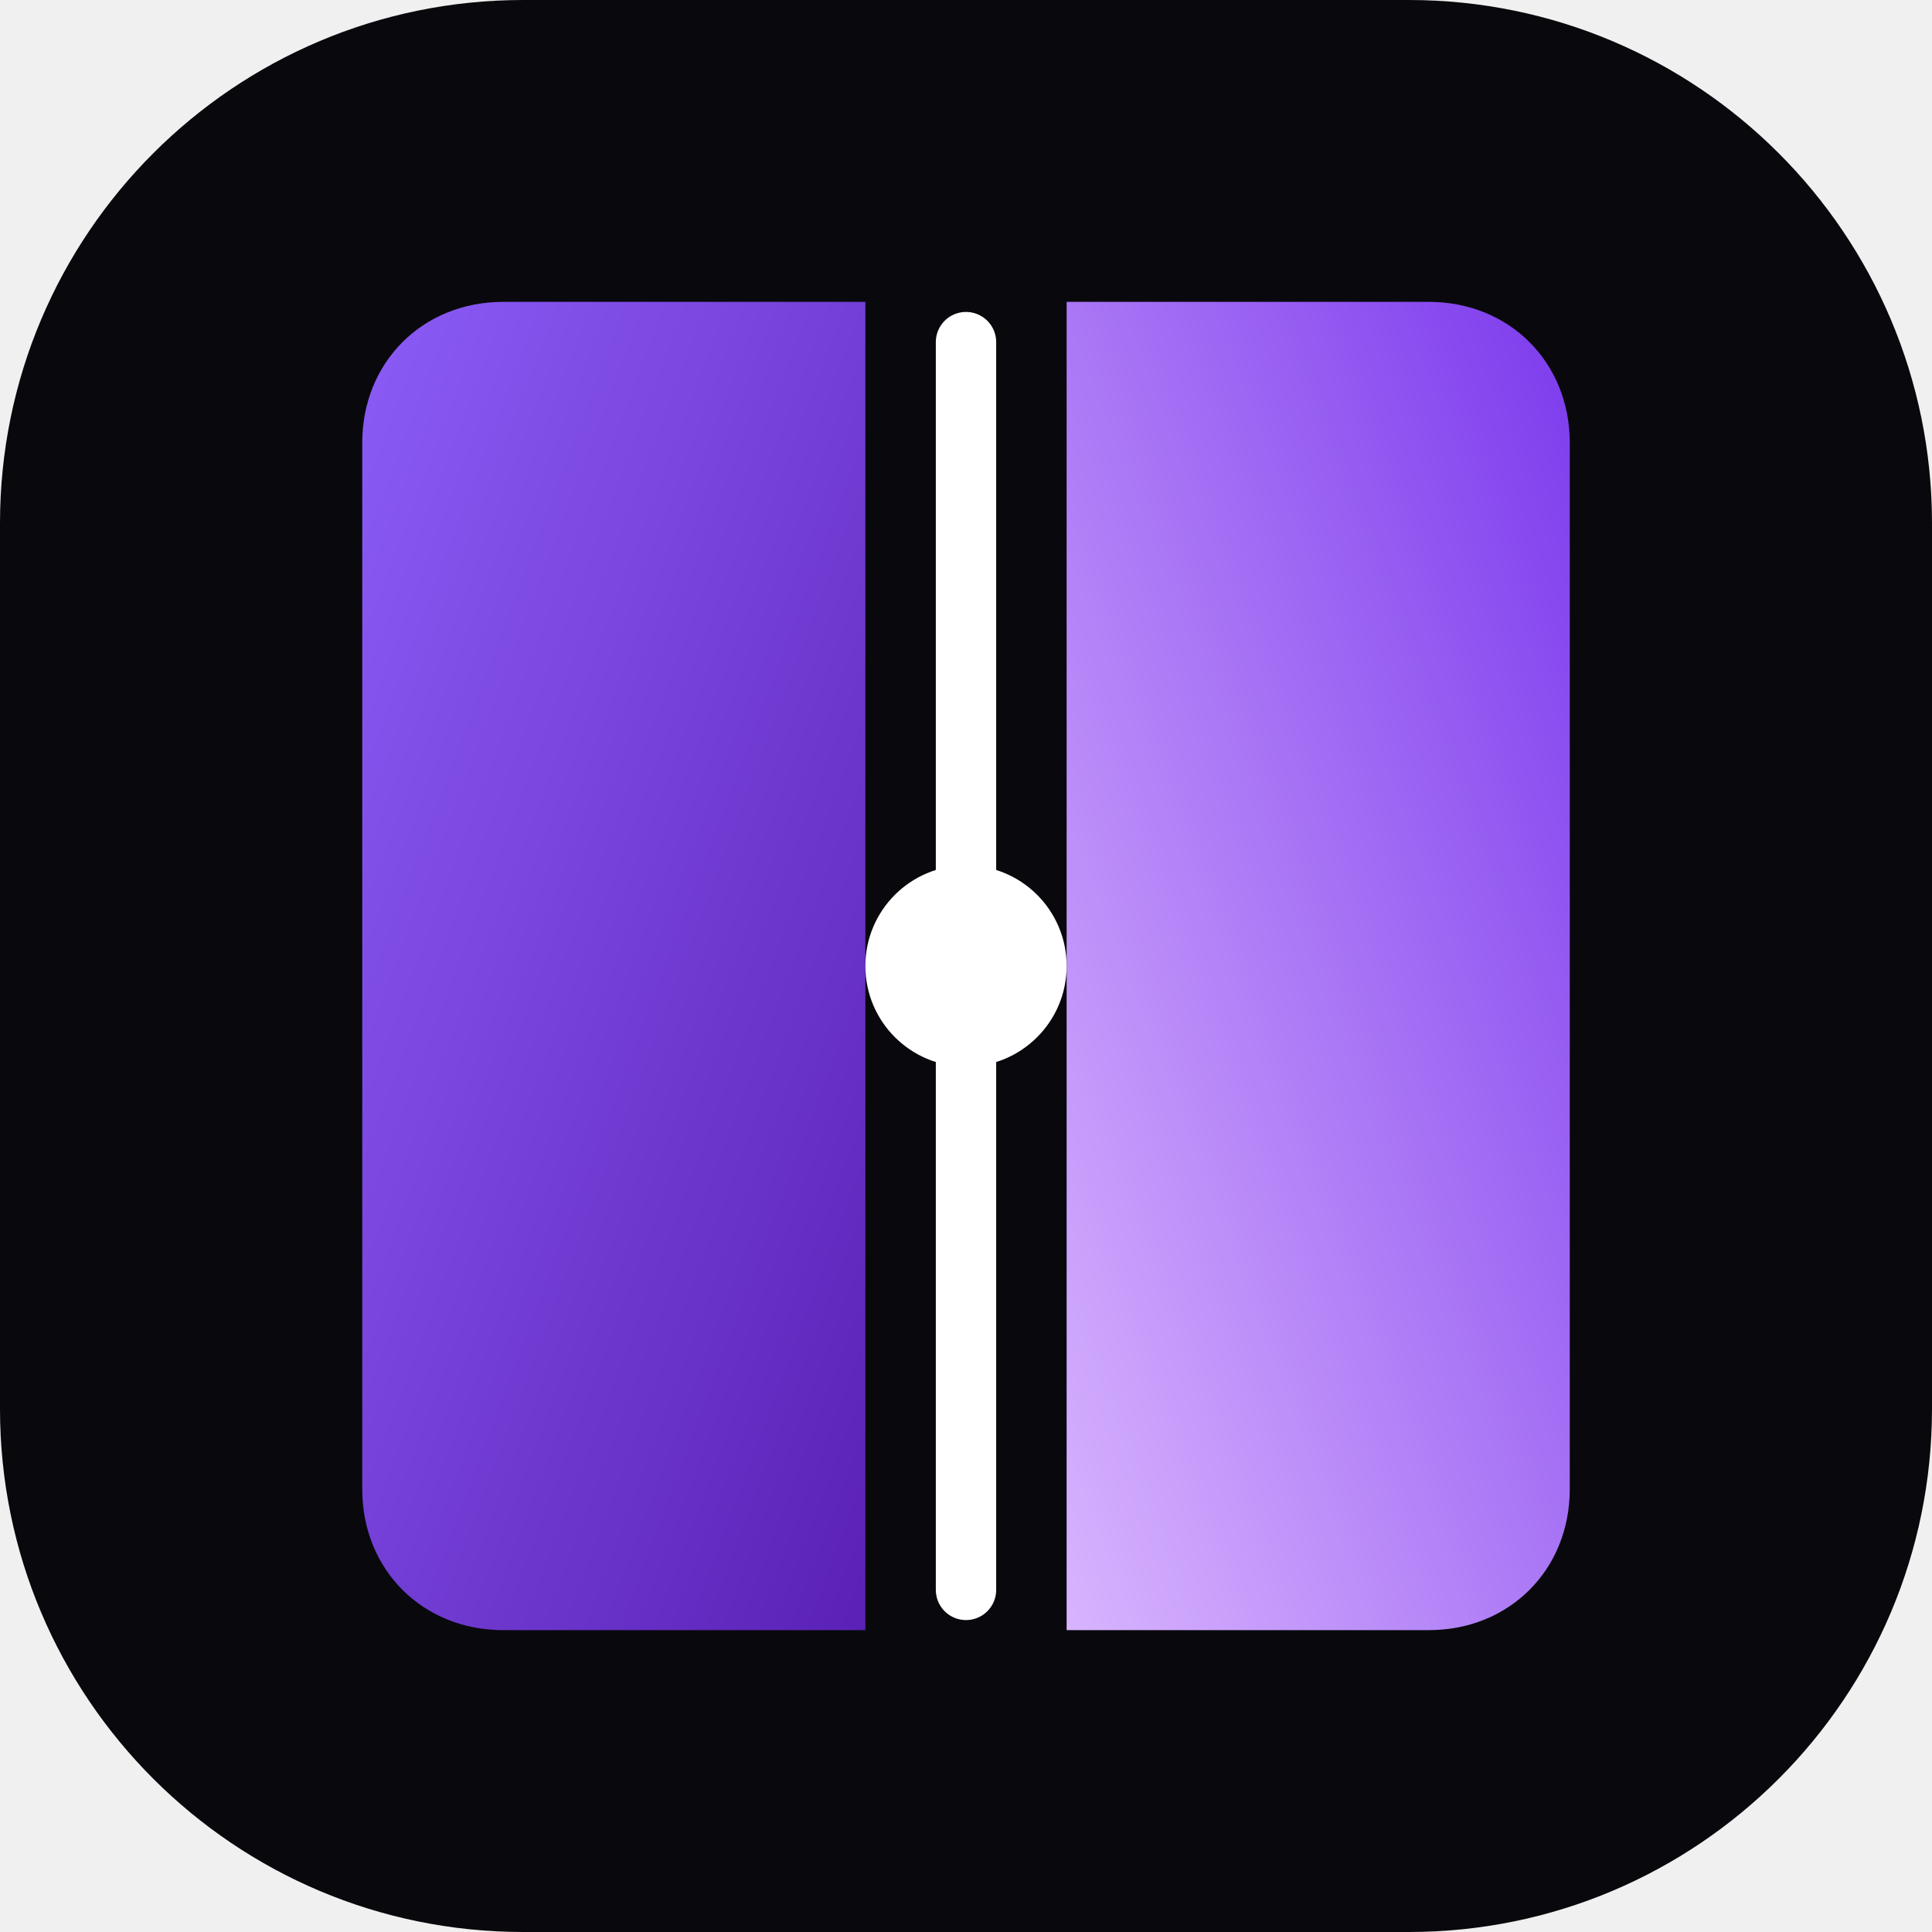
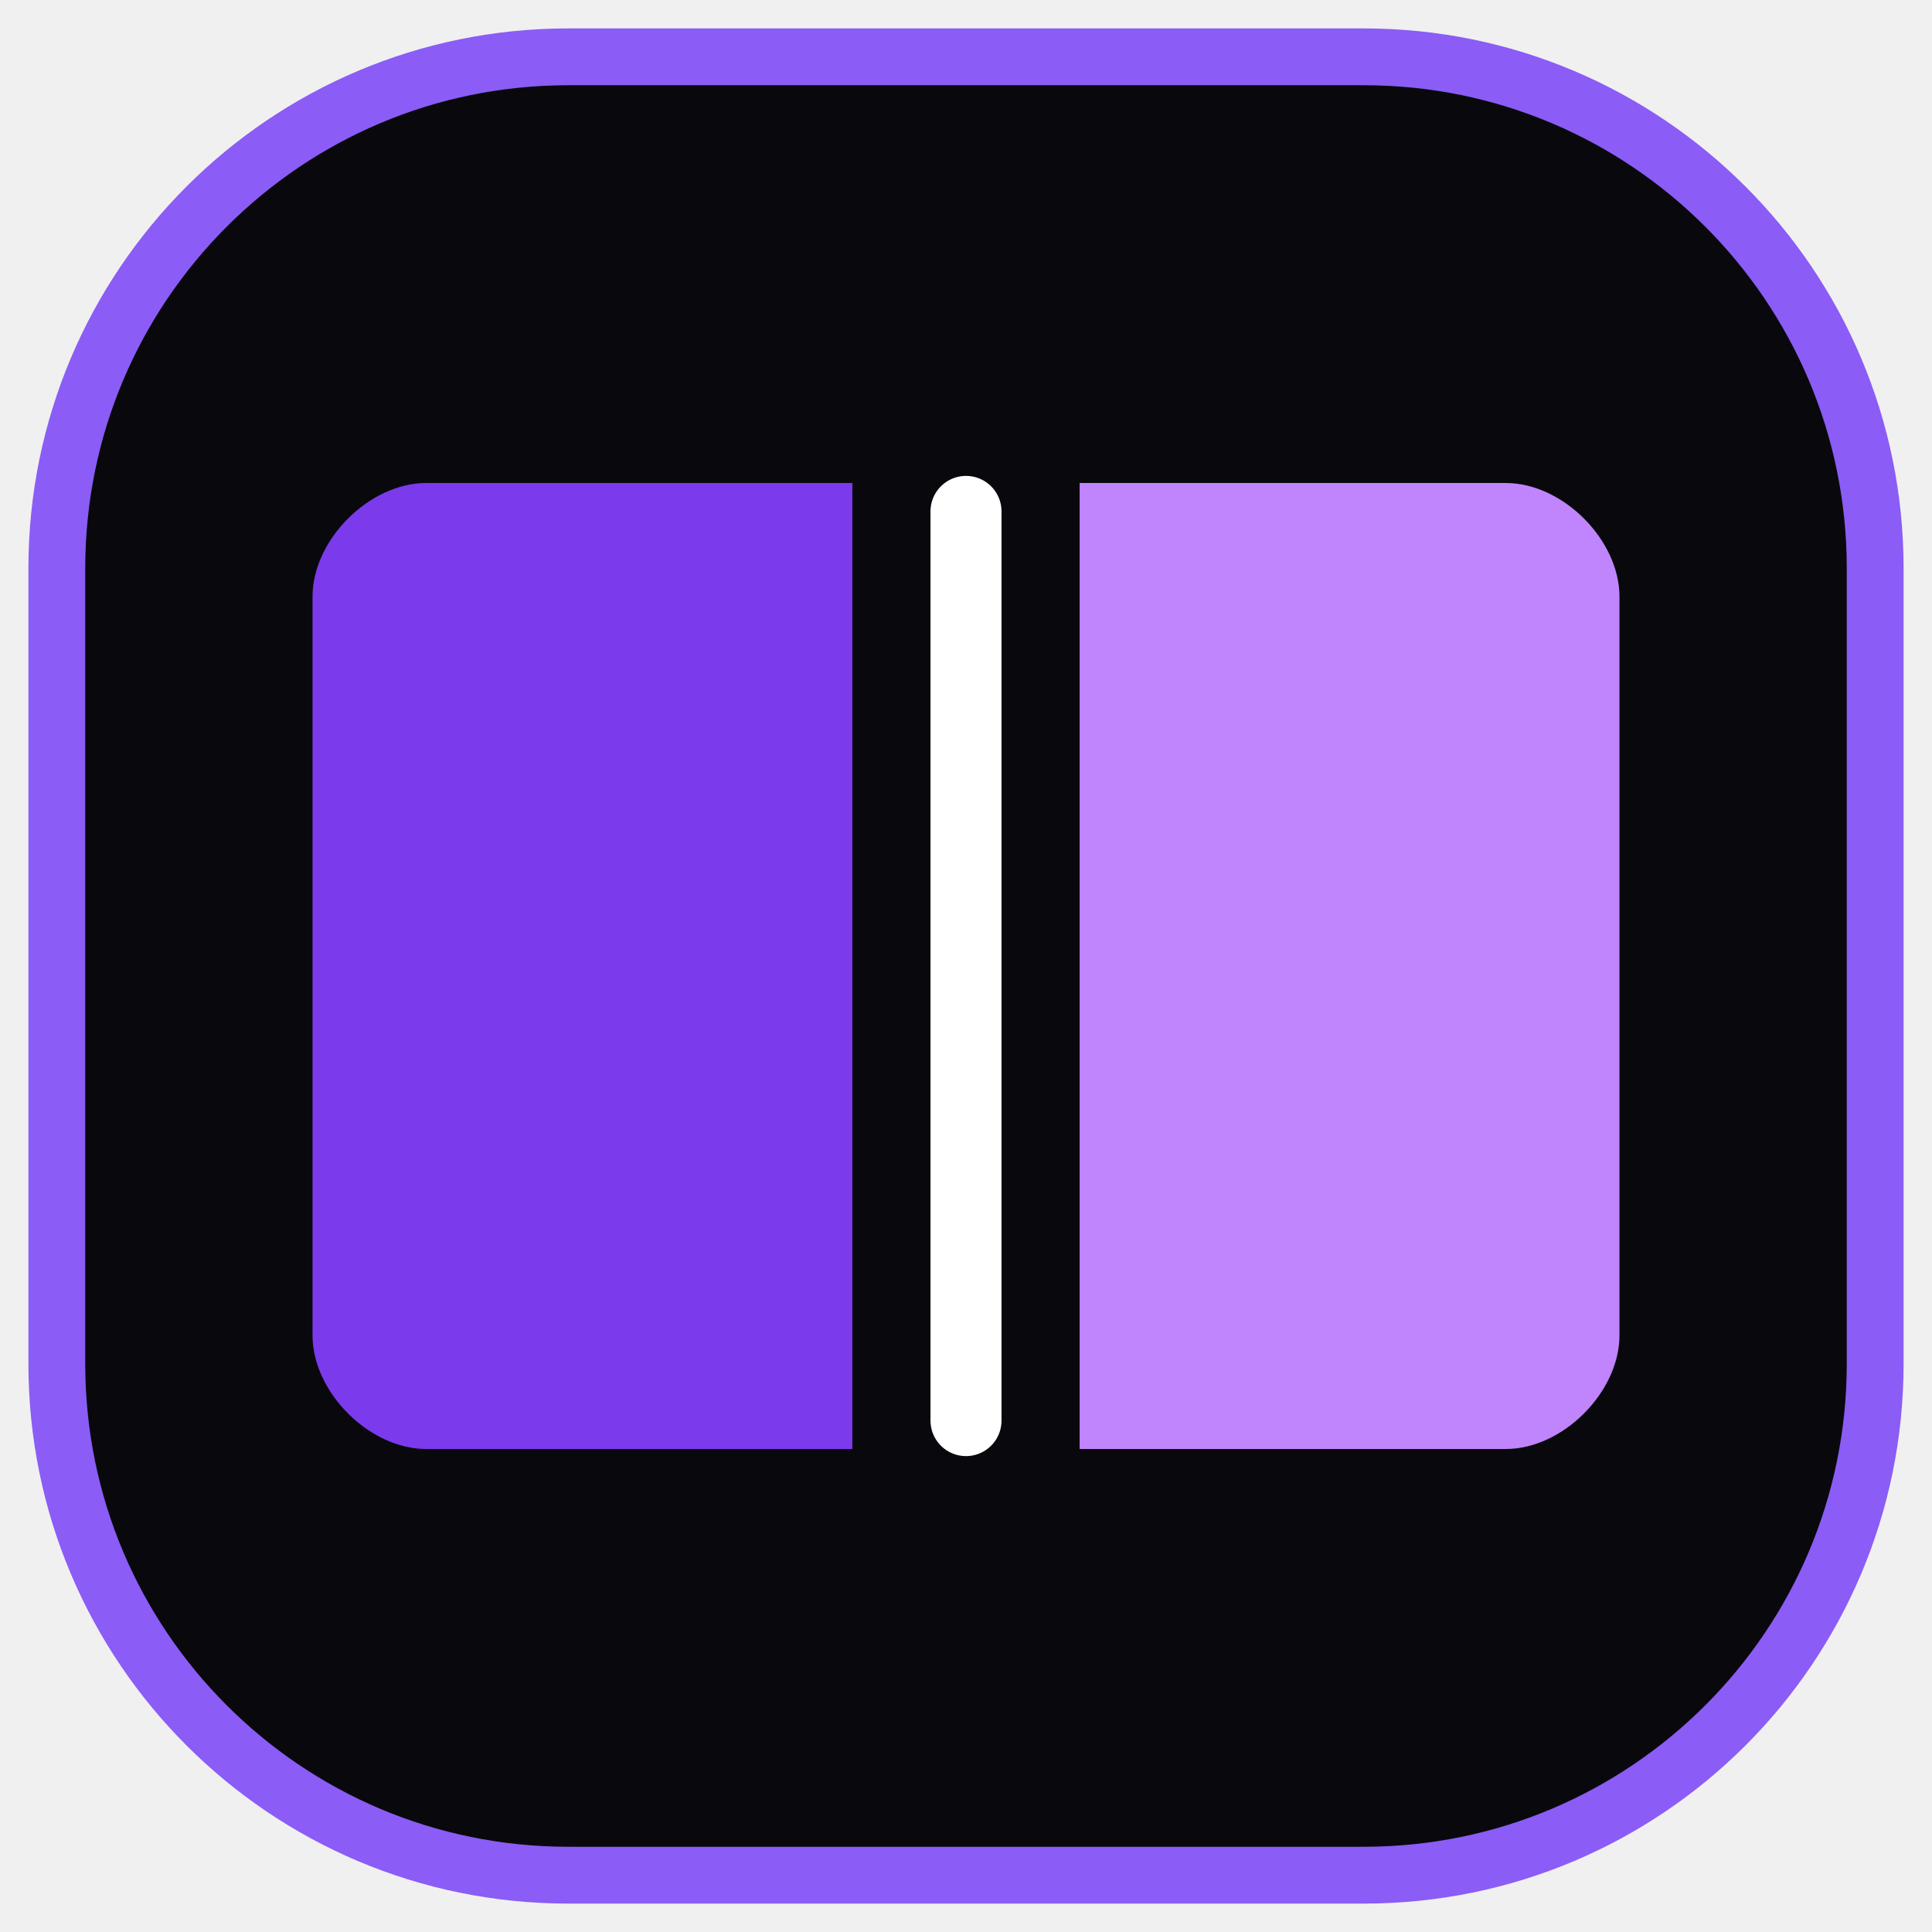
- <svg xmlns="http://www.w3.org/2000/svg" viewBox="0 0 96 96" role="img" aria-labelledby="title desc">
-   <defs>
-     <linearGradient id="left" x1="0" x2="1" y1="0" y2="1">
-       <stop offset="0" stop-color="#8b5cf6" />
-       <stop offset="1" stop-color="#5b21b6" />
-     </linearGradient>
-     <linearGradient id="right" x1="0" x2="1" y1="1" y2="0">
-       <stop offset="0" stop-color="#d8b4fe" />
-       <stop offset="1" stop-color="#7c3aed" />
-     </linearGradient>
-   </defs>
-   <rect width="96" height="96" rx="26" fill="#09090d" />
-   <path d="M18 22c0-4 3-7 7-7h18v66H25c-4 0-7-3-7-7V22Z" fill="url(#left)" />
-   <path d="M53 15h18c4 0 7 3 7 7v52c0 4-3 7-7 7H53V15Z" fill="url(#right)" />
-   <path d="M48 17v62" stroke="#fff" stroke-linecap="round" stroke-width="3" />
-   <circle cx="48" cy="48" r="5" fill="#fff" />
+ <svg xmlns="http://www.w3.org/2000/svg" viewBox="-2 -2 68 68" role="img" aria-labelledby="title desc">
+   <g>
+     <rect width="64" height="64" rx="18" fill="#09090d" stroke="#8b5cf6" stroke-width="2" />
+     <path d="M13 15h15v34H13c-2 0-4-2-4-4V19c0-2 2-4 4-4Z" fill="#7c3aed" />
+     <path d="M36 15h15c2 0 4 2 4 4v26c0 2-2 4-4 4H36V15Z" fill="#c084fc" />
+     <path d="M32 16v32" stroke="#fff" stroke-linecap="round" stroke-width="2.5" />
+   </g>
</svg>
